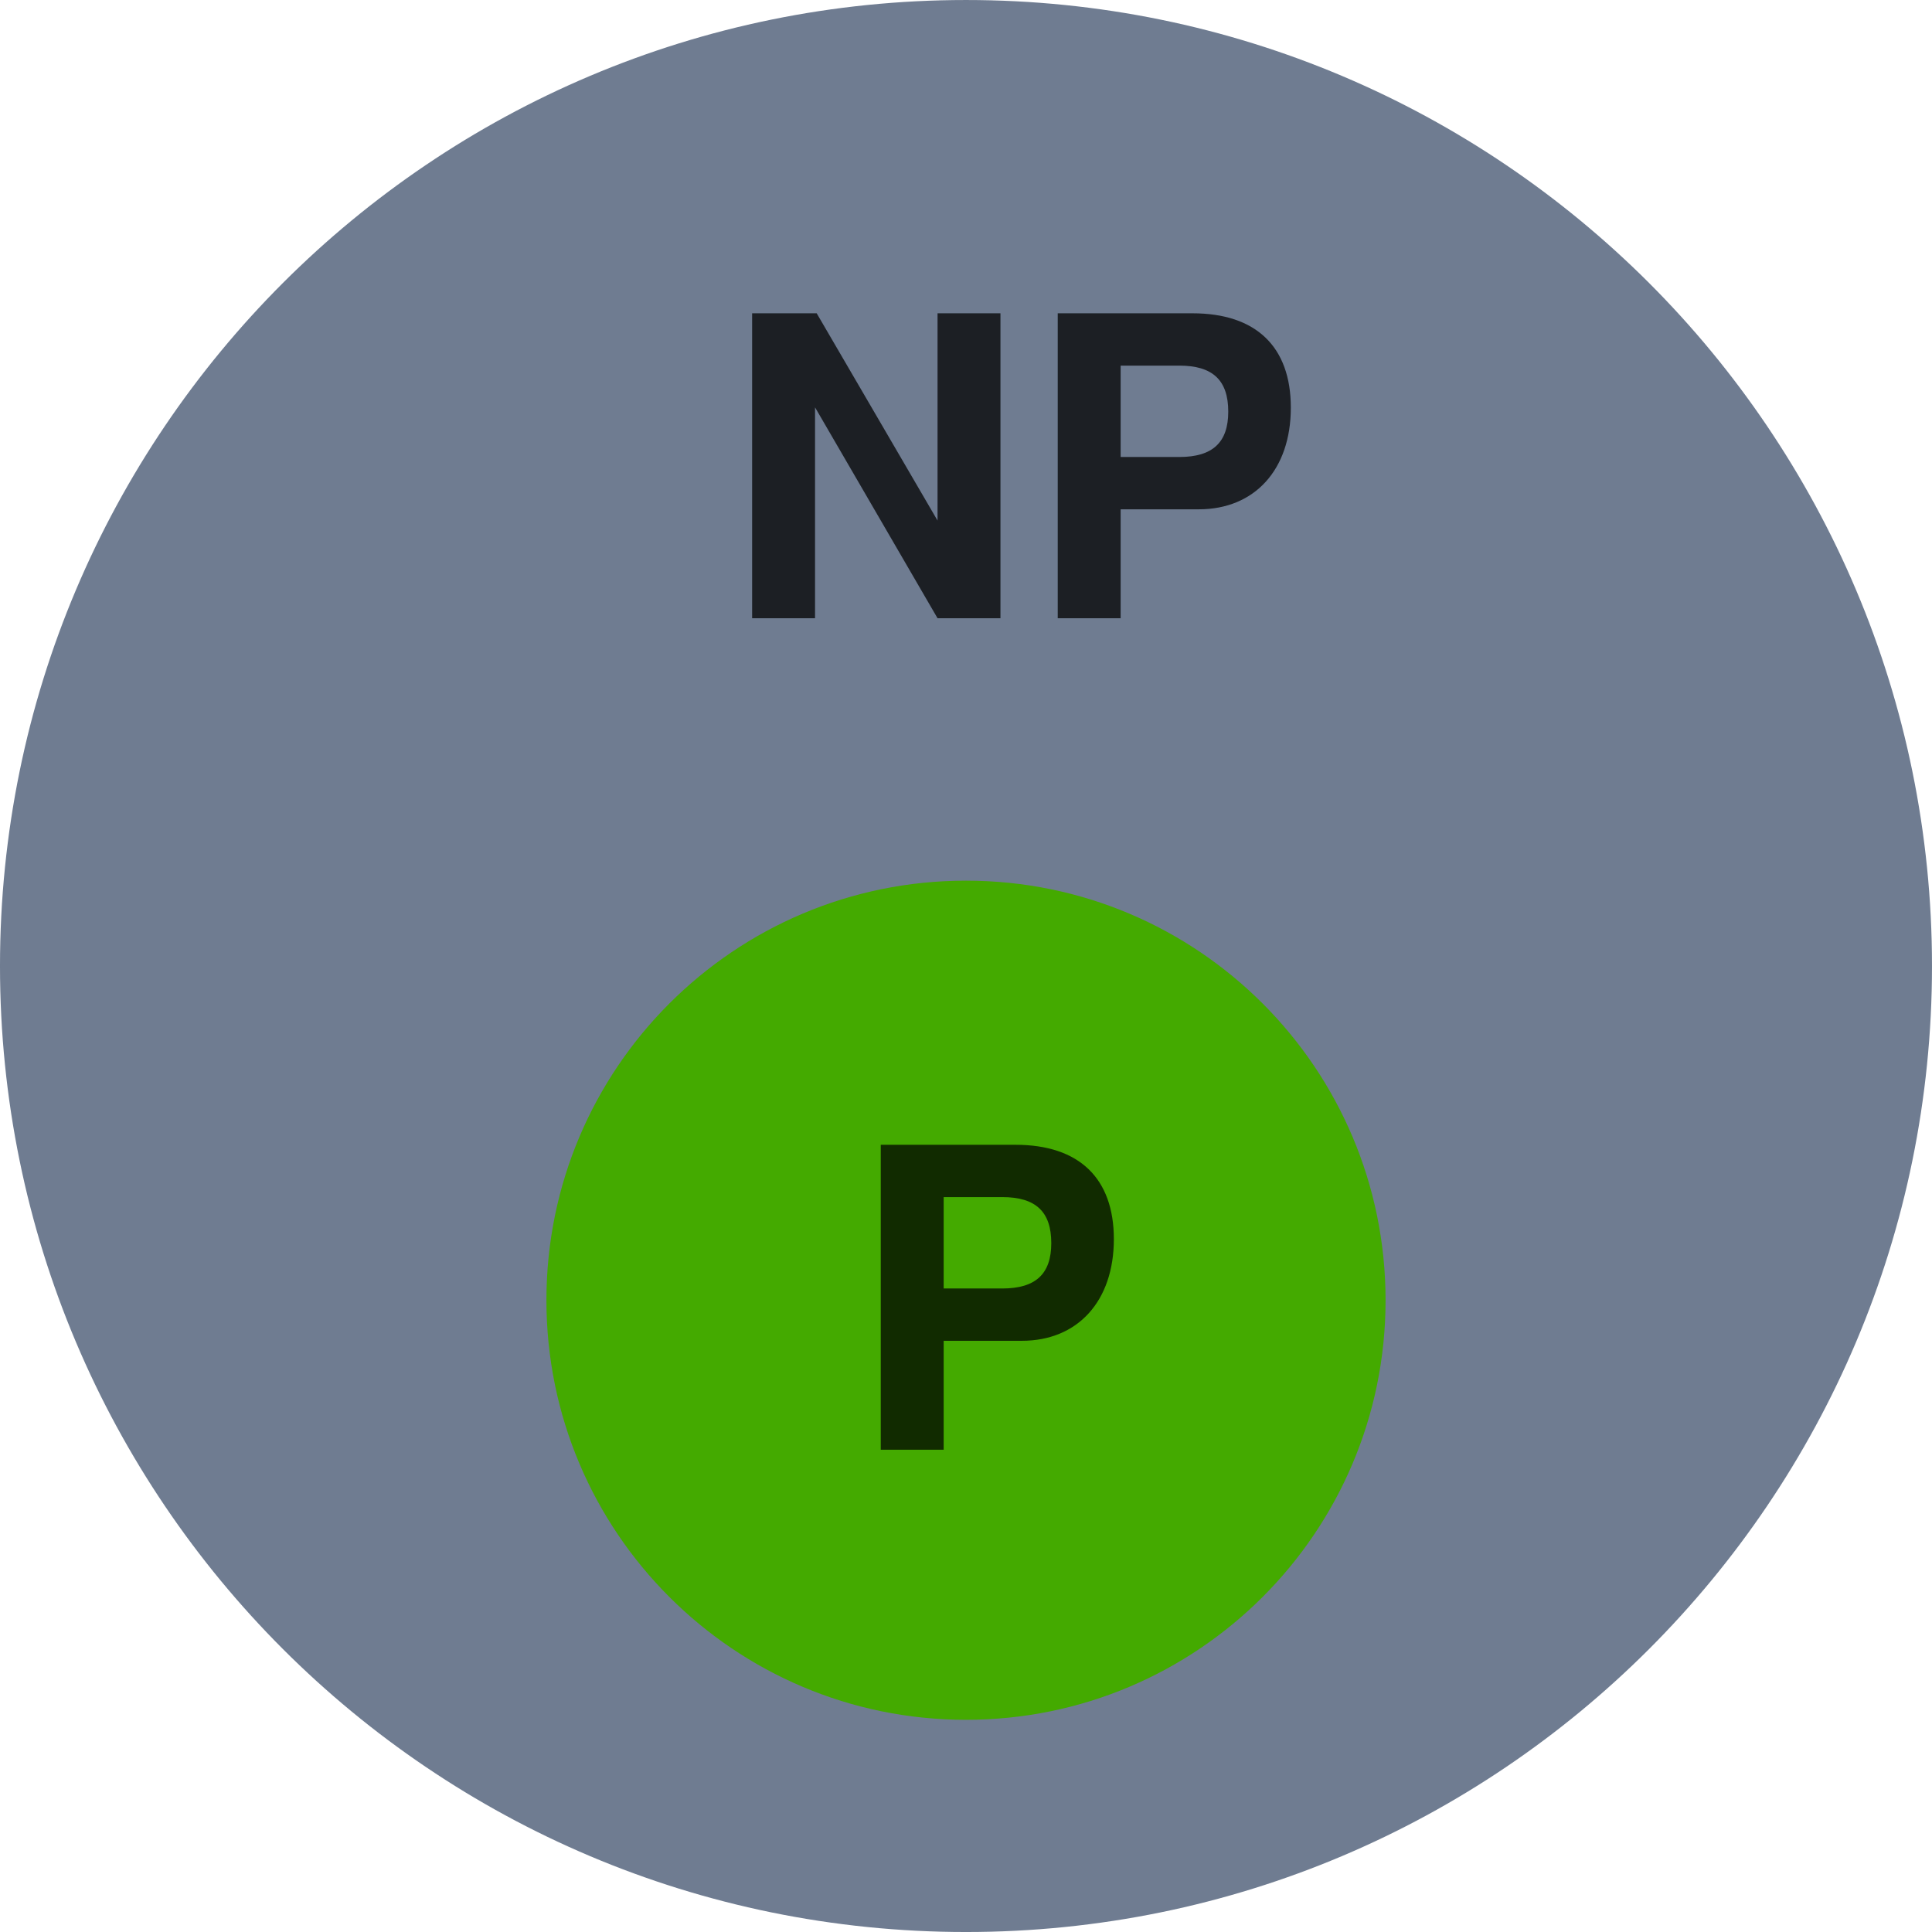
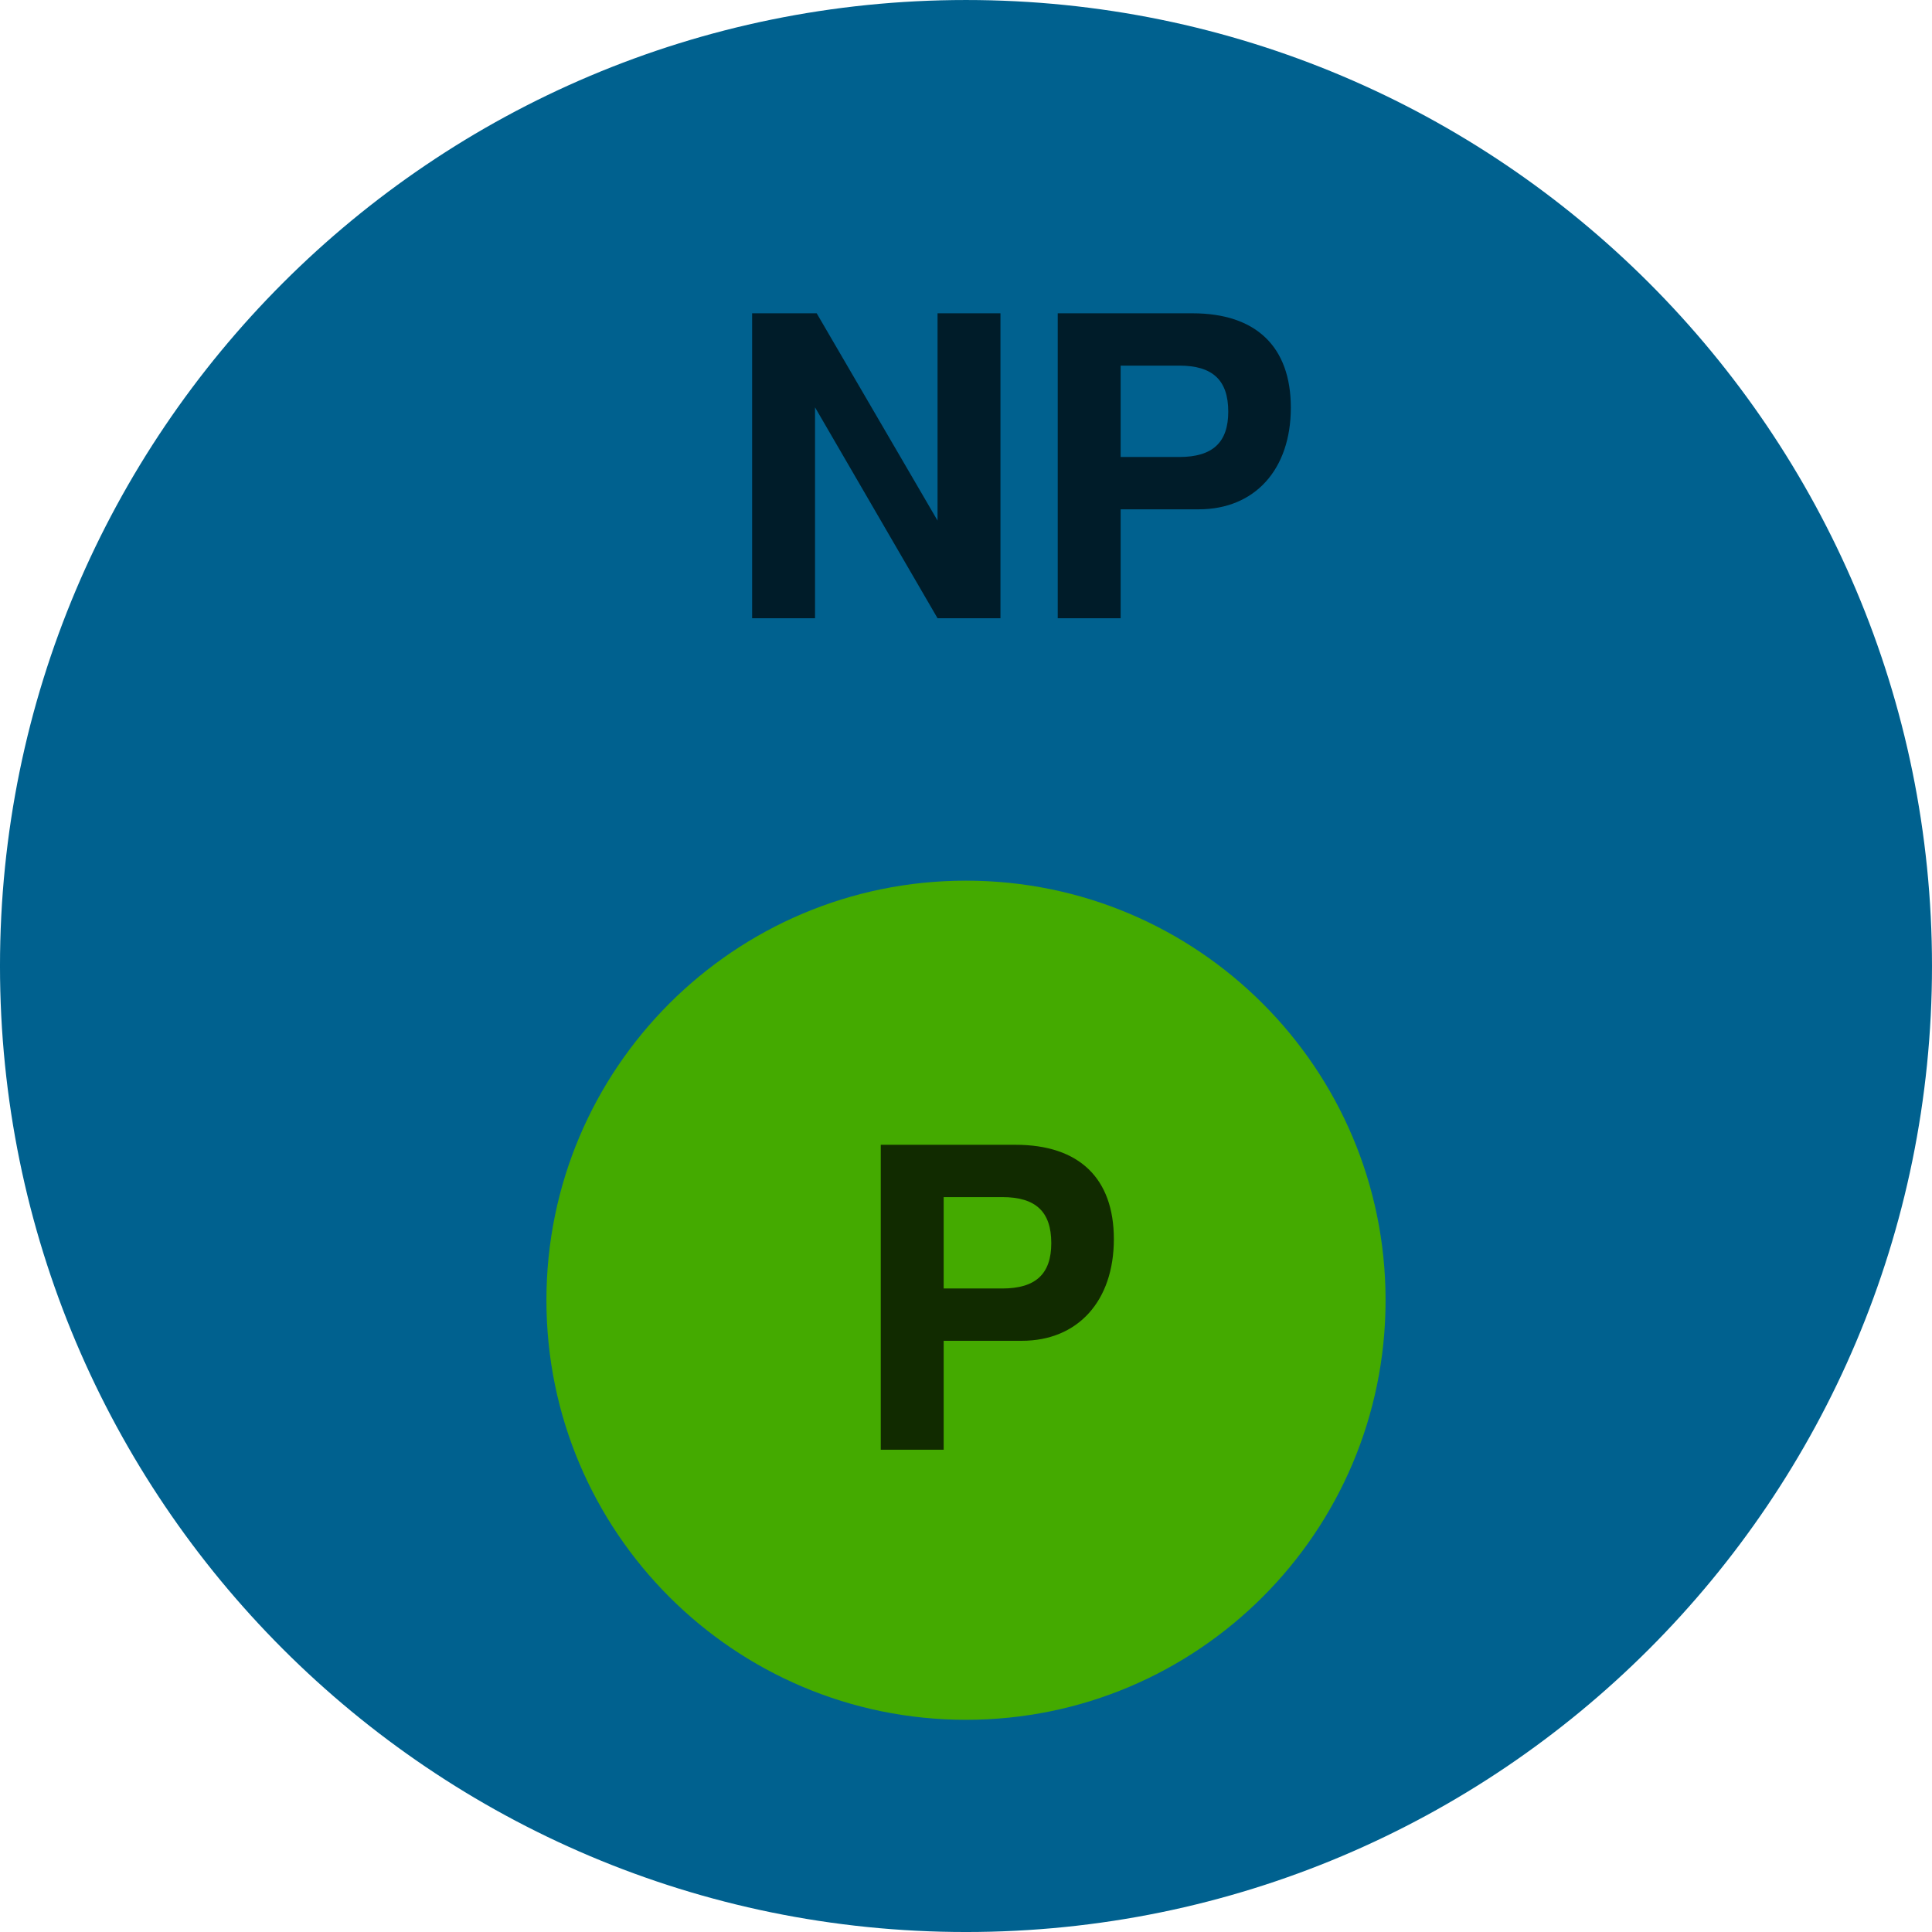
<svg xmlns="http://www.w3.org/2000/svg" width="91.172mm" height="91.172mm" viewBox="0 0 91.172 91.172" version="1.1" id="svg5">
  <defs id="defs2" />
  <g id="layer1" transform="translate(-69.53024,-98.53954)">
-     <circle style="fill:#6f7c91;fill-opacity:1;stroke-width:0.265" id="path846" cx="115.116" cy="144.126" r="45.586" />
+     <circle style="fill:#00618f;fill-opacity:1;stroke-width:0.265" id="path846" cx="115.116" cy="144.126" r="45.586" />
    <circle style="fill:#44aa00;stroke-width:0.115" id="path846-3" cx="115.116" cy="159.898" r="19.8" />
    <text xml:space="preserve" style="font-style:normal;font-variant:normal;font-weight:900;font-stretch:condensed;font-size:19.756px;line-height:1.25;font-family:'Helvetica Neue';-inkscape-font-specification:'Helvetica Neue, Heavy Condensed';font-variant-ligatures:normal;font-variant-caps:normal;font-variant-numeric:normal;font-variant-east-asian:normal;fill:#112b00;fill-opacity:1;stroke:none;stroke-width:0.265" x="109.595" y="166.951" id="text1940">
      <tspan id="tspan1938" style="font-style:normal;font-variant:normal;font-weight:900;font-stretch:condensed;font-size:19.756px;font-family:'Helvetica Neue';-inkscape-font-specification:'Helvetica Neue, Heavy Condensed';font-variant-ligatures:normal;font-variant-caps:normal;font-variant-numeric:normal;font-variant-east-asian:normal;fill:#112b00;stroke-width:0.265" x="109.595" y="166.951">P</tspan>
    </text>
-     <text xml:space="preserve" style="font-style:normal;font-variant:normal;font-weight:900;font-stretch:condensed;font-size:19.756px;line-height:1.25;font-family:'Helvetica Neue';-inkscape-font-specification:'Helvetica Neue, Heavy Condensed';font-variant-ligatures:normal;font-variant-caps:normal;font-variant-numeric:normal;font-variant-east-asian:normal;fill:#1c1f24;fill-opacity:1;stroke:none;stroke-width:0.265" x="103.68" y="127.714" id="text3660">
-       <tspan id="tspan3658" style="font-style:normal;font-variant:normal;font-weight:900;font-stretch:condensed;font-size:19.756px;font-family:'Helvetica Neue';-inkscape-font-specification:'Helvetica Neue, Heavy Condensed';font-variant-ligatures:normal;font-variant-caps:normal;font-variant-numeric:normal;font-variant-east-asian:normal;fill:#1c1f24;stroke-width:0.265" x="103.68" y="127.714">NP</tspan>
+     <text xml:space="preserve" style="font-style:normal;font-variant:normal;font-weight:900;font-stretch:condensed;font-size:19.756px;line-height:1.25;font-family:'Helvetica Neue';-inkscape-font-specification:'Helvetica Neue, Heavy Condensed';font-variant-ligatures:normal;font-variant-caps:normal;font-variant-numeric:normal;font-variant-east-asian:normal;fill:#001c29;fill-opacity:1;stroke:none;stroke-width:0.265" x="103.68" y="127.714" id="text3660">
+       <tspan id="tspan3658" style="font-style:normal;font-variant:normal;font-weight:900;font-stretch:condensed;font-size:19.756px;font-family:'Helvetica Neue';-inkscape-font-specification:'Helvetica Neue, Heavy Condensed';font-variant-ligatures:normal;font-variant-caps:normal;font-variant-numeric:normal;font-variant-east-asian:normal;fill:#001c29;stroke-width:0.265;fill-opacity:1" x="103.68" y="127.714">NP</tspan>
    </text>
  </g>
</svg>
